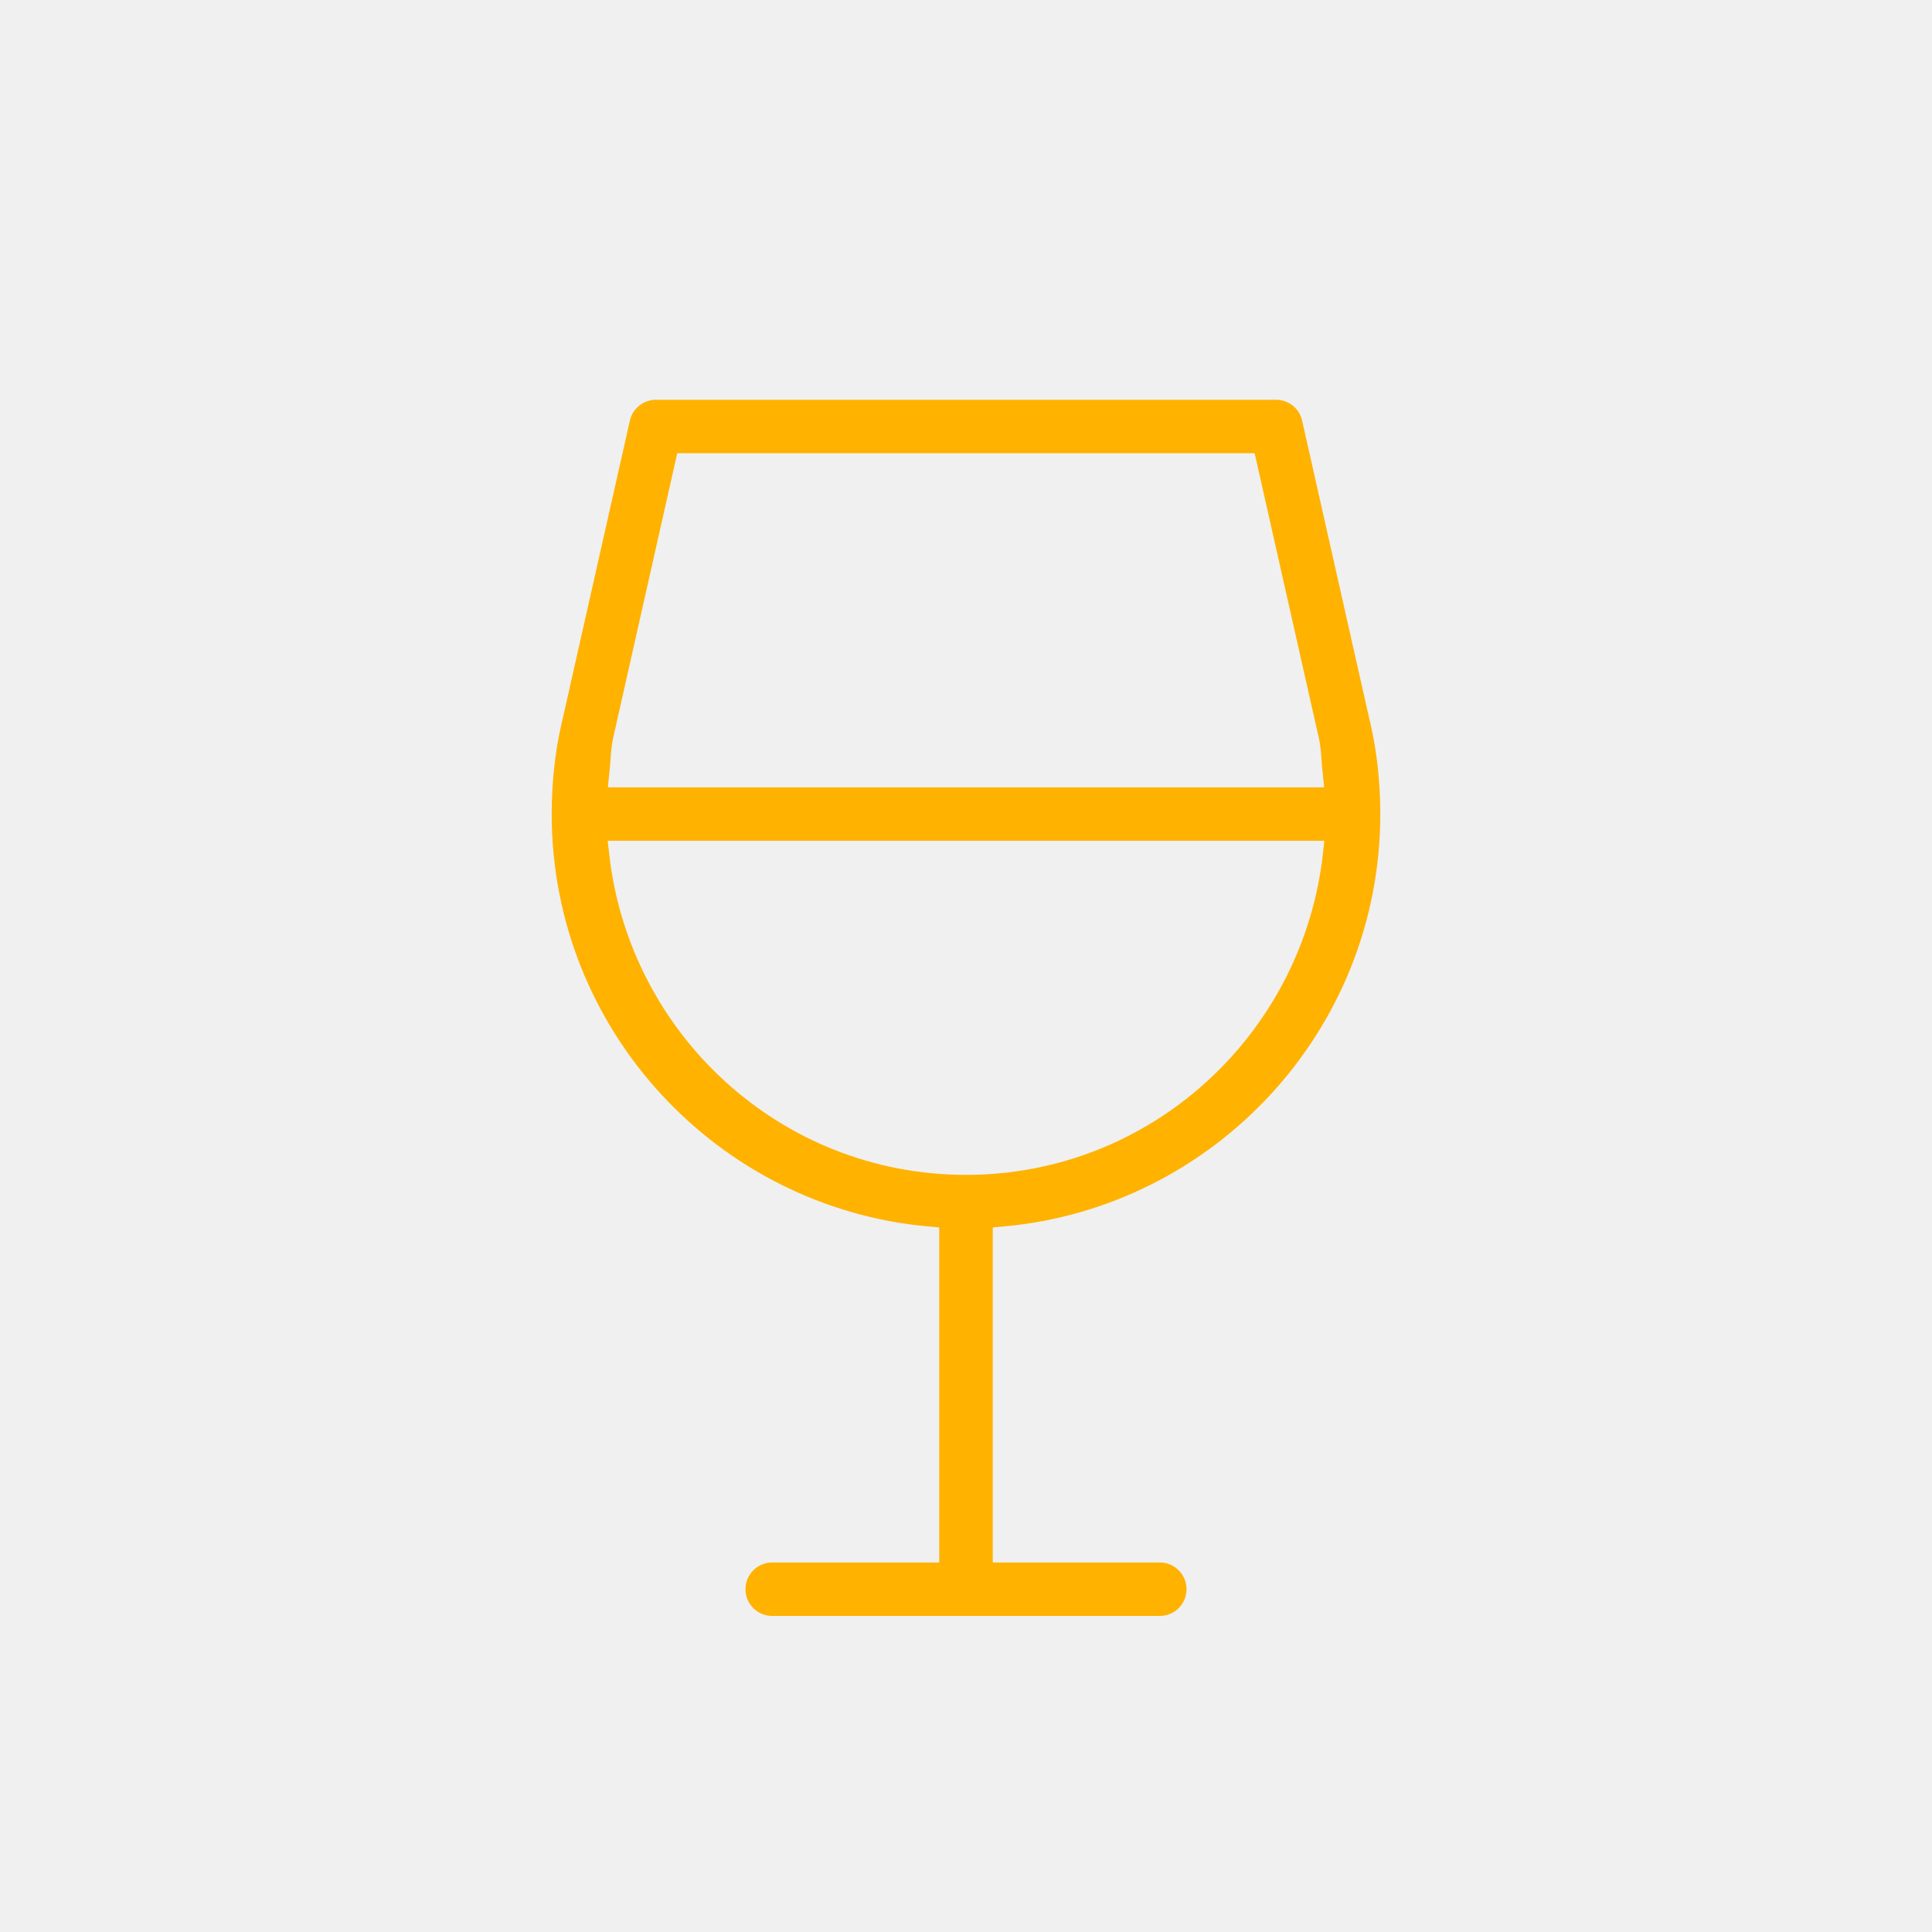
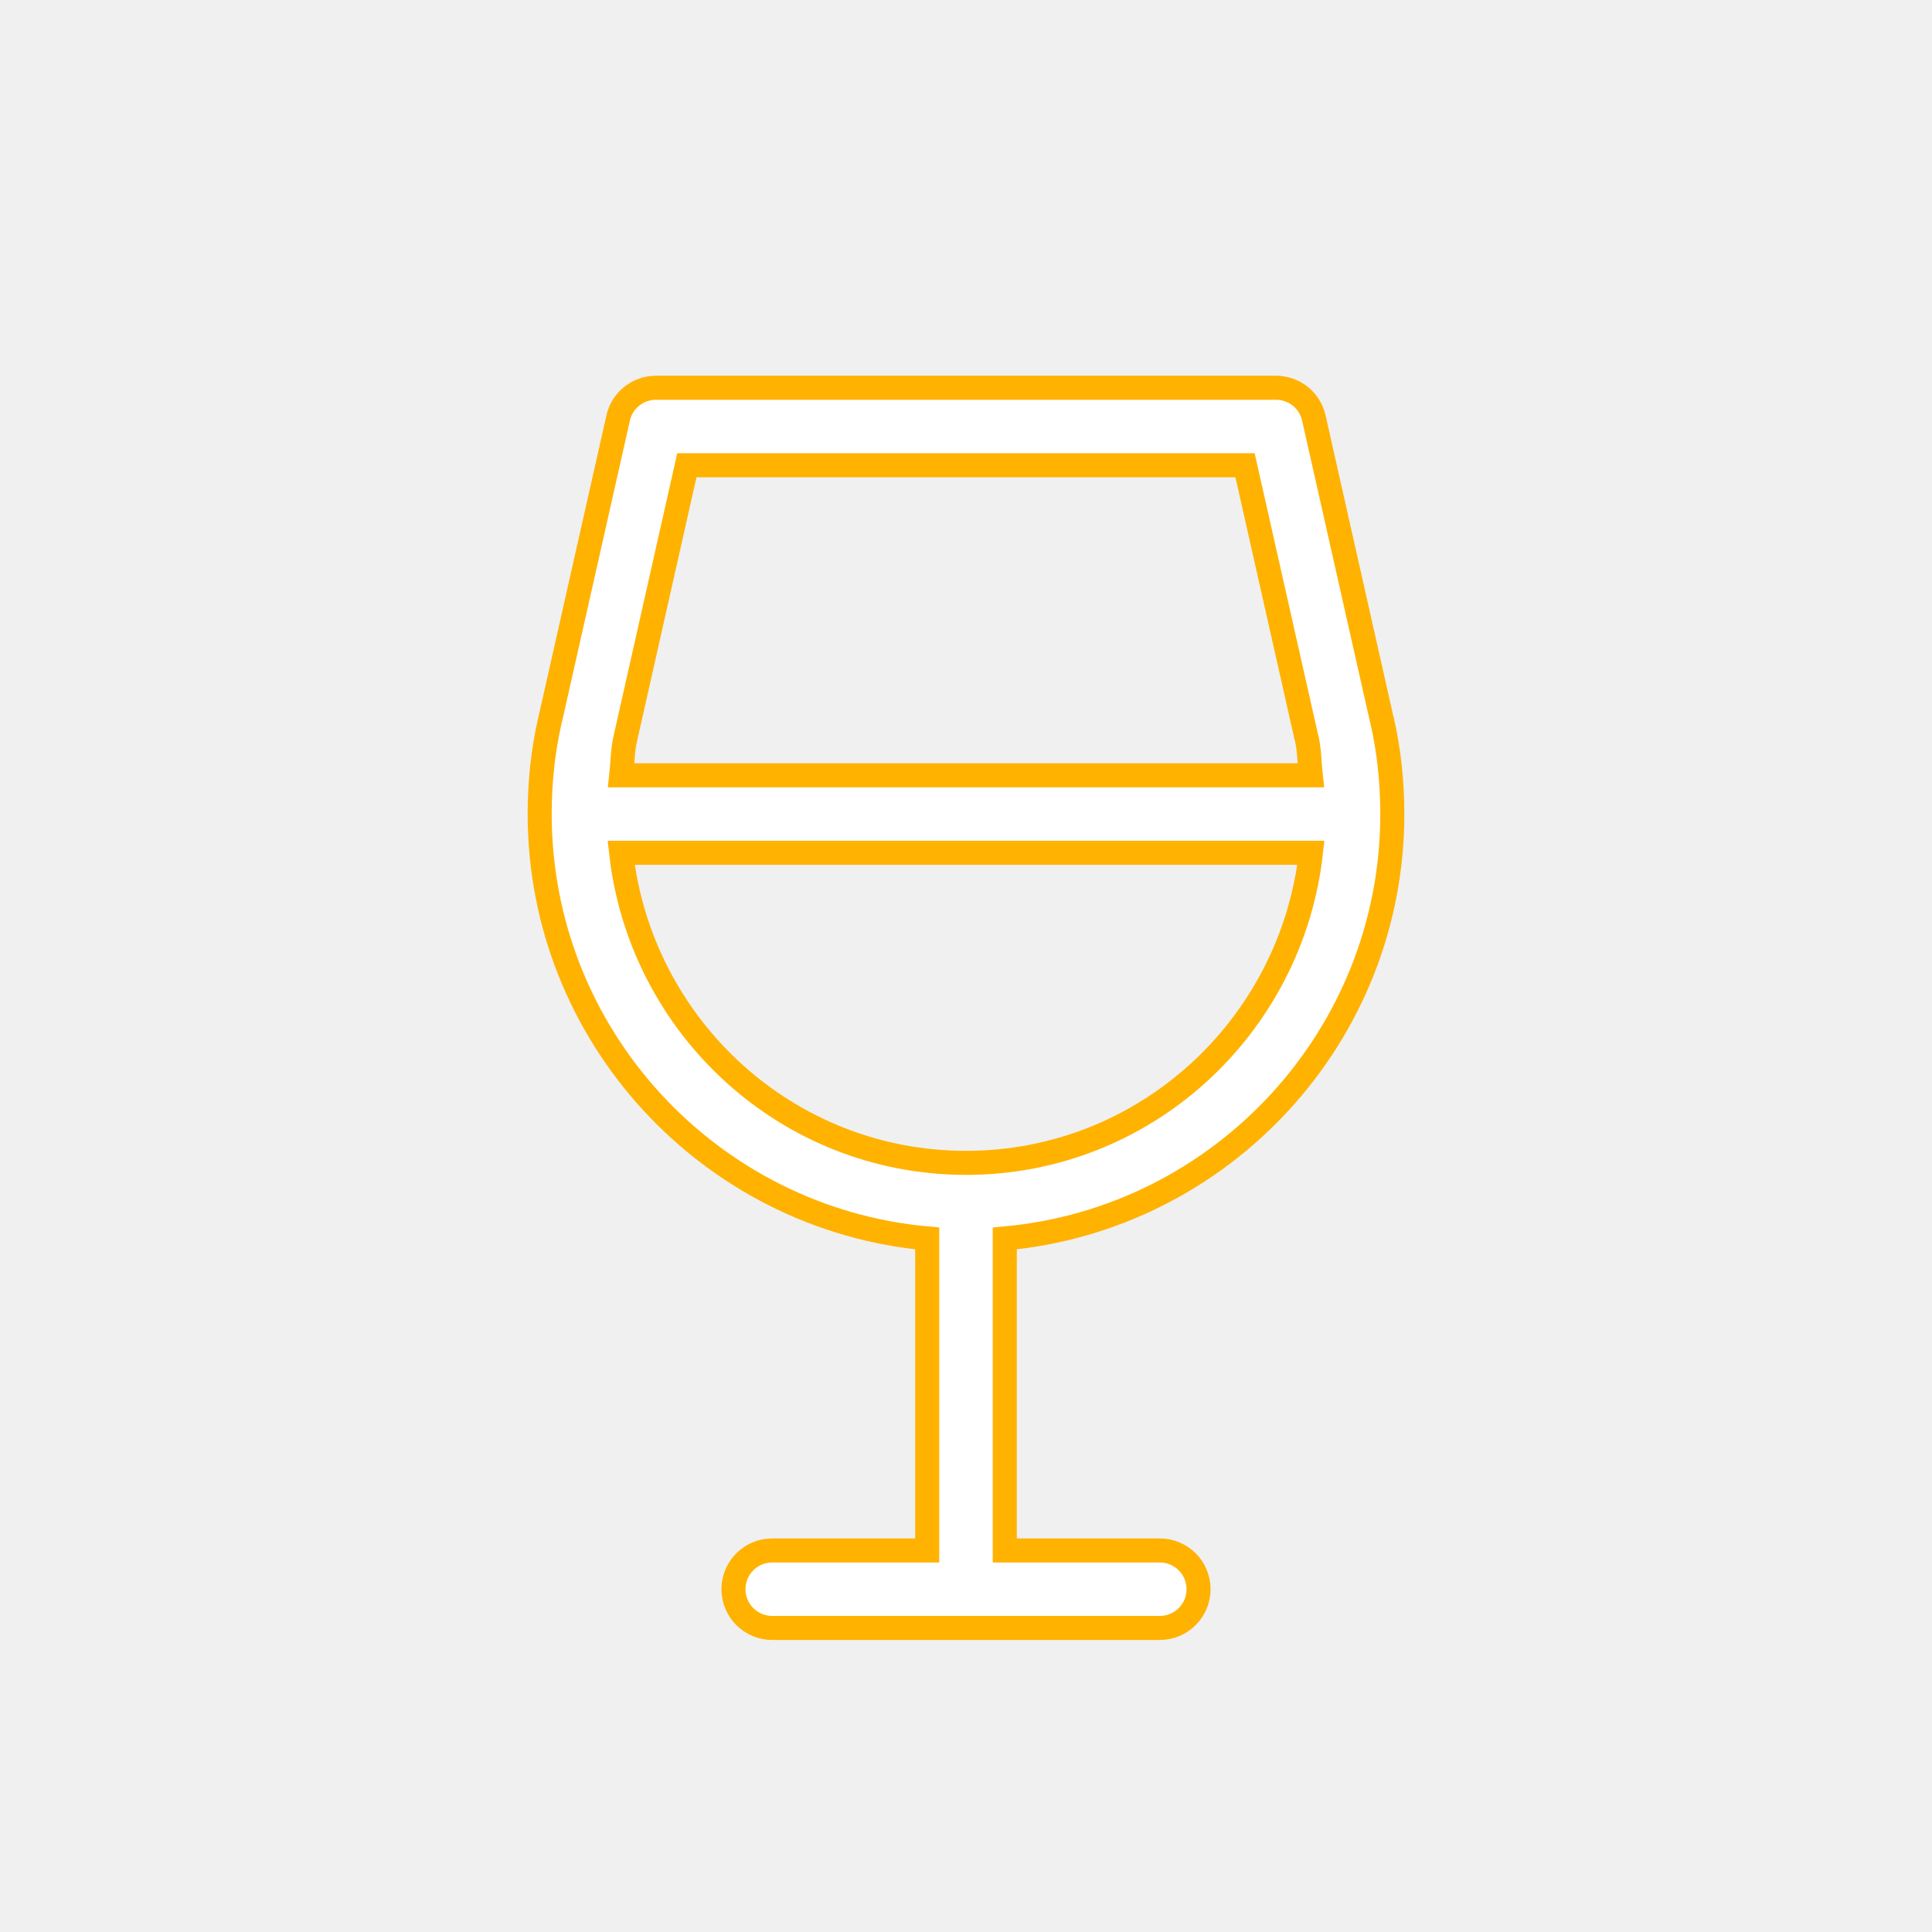
<svg xmlns="http://www.w3.org/2000/svg" xml:space="preserve" width="800px" height="800px" version="1.0" style="shape-rendering:geometricPrecision; text-rendering:geometricPrecision; image-rendering:optimizeQuality; fill-rule:evenodd; clip-rule:evenodd" viewBox="0 0 366.51 366.51">
  <defs>
    <style type="text/css">
   
-     .str0 {stroke:#F0F0F0;stroke-width:4.56;stroke-miterlimit:22.926}
+     .str0 {stroke:#FFB200;stroke-width:4.56;stroke-miterlimit:22.926}
    .fil1 {fill:none}
-     .fil0 {fill:#FFB200;fill-rule:nonzero}
+     .fil0 {fill:white;fill-rule:nonzero}
   
  </style>
  </defs>
  <g id="Layer_x0020_1">
    <path class="fil0 str0" d="M264.13 154.43c0,-6.16 -0.66,-12.16 -1.95,-17.8 -0.03,-0.15 -0.07,-0.3 -0.12,-0.44l-12.82 -56.9c-0.74,-3.35 -3.74,-5.73 -7.17,-5.73l-117.63 0c-3.43,0 -6.43,2.38 -7.17,5.73l-12.82 56.87c-0.04,0.14 -0.09,0.3 -0.12,0.47 -1.29,5.64 -1.95,11.64 -1.95,17.8 0,42.12 32.36,76.78 73.52,80.51l0 59.19 -29.41 0c-4.05,0 -7.35,3.29 -7.35,7.35 0,4.06 3.3,7.35 7.35,7.35l73.53 0c4.06,0 7.35,-3.29 7.35,-7.35 0,-4.06 -3.29,-7.35 -7.35,-7.35l-29.41 0 0 -59.19c41.16,-3.73 73.52,-38.39 73.52,-80.51zm-145.55 -14.11c0.03,-0.16 0.08,-0.33 0.11,-0.5l11.61 -51.56 105.89 0 11.62 51.56c0.03,0.14 0.07,0.31 0.12,0.45 0.48,2.17 0.47,4.55 0.72,6.81l-130.79 0c0.25,-2.26 0.24,-4.63 0.72,-6.76zm64.68 80.28c-33.97,0 -61.72,-25.82 -65.43,-58.82l130.86 0c-3.72,33 -31.47,58.82 -65.43,58.82z" />
    <rect class="fil1" width="366.51" height="366.51" />
  </g>
</svg>
